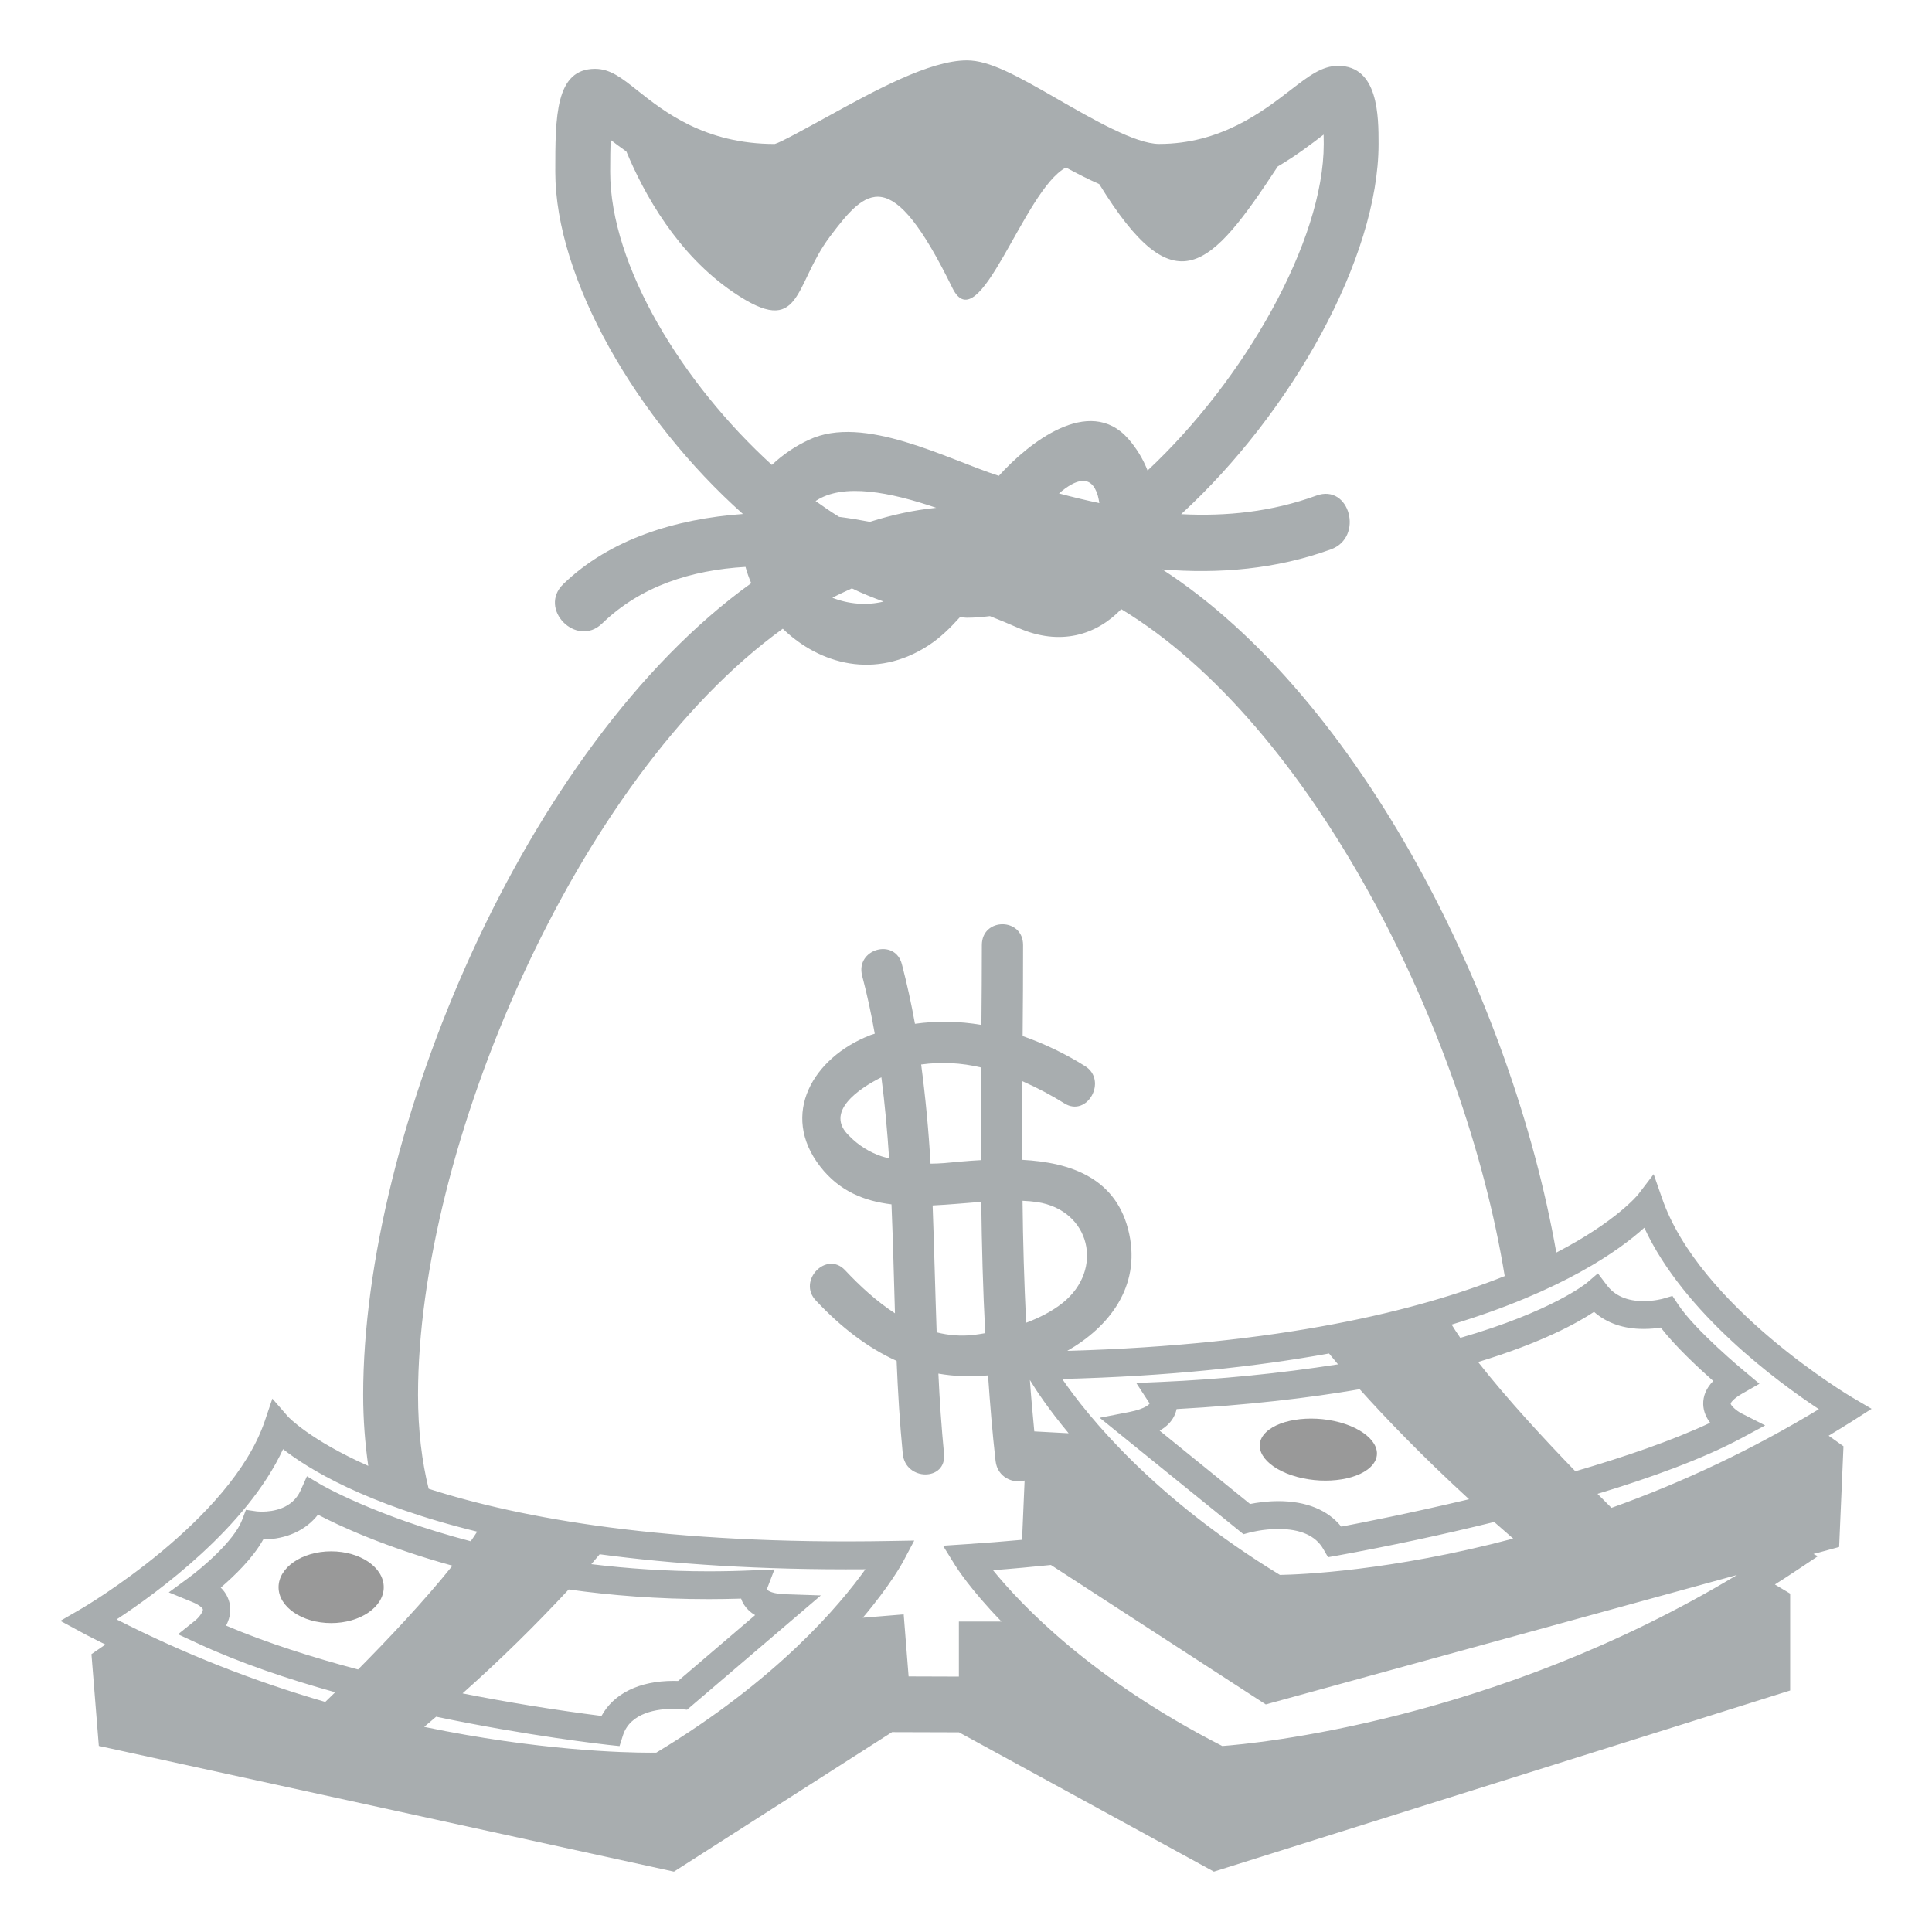
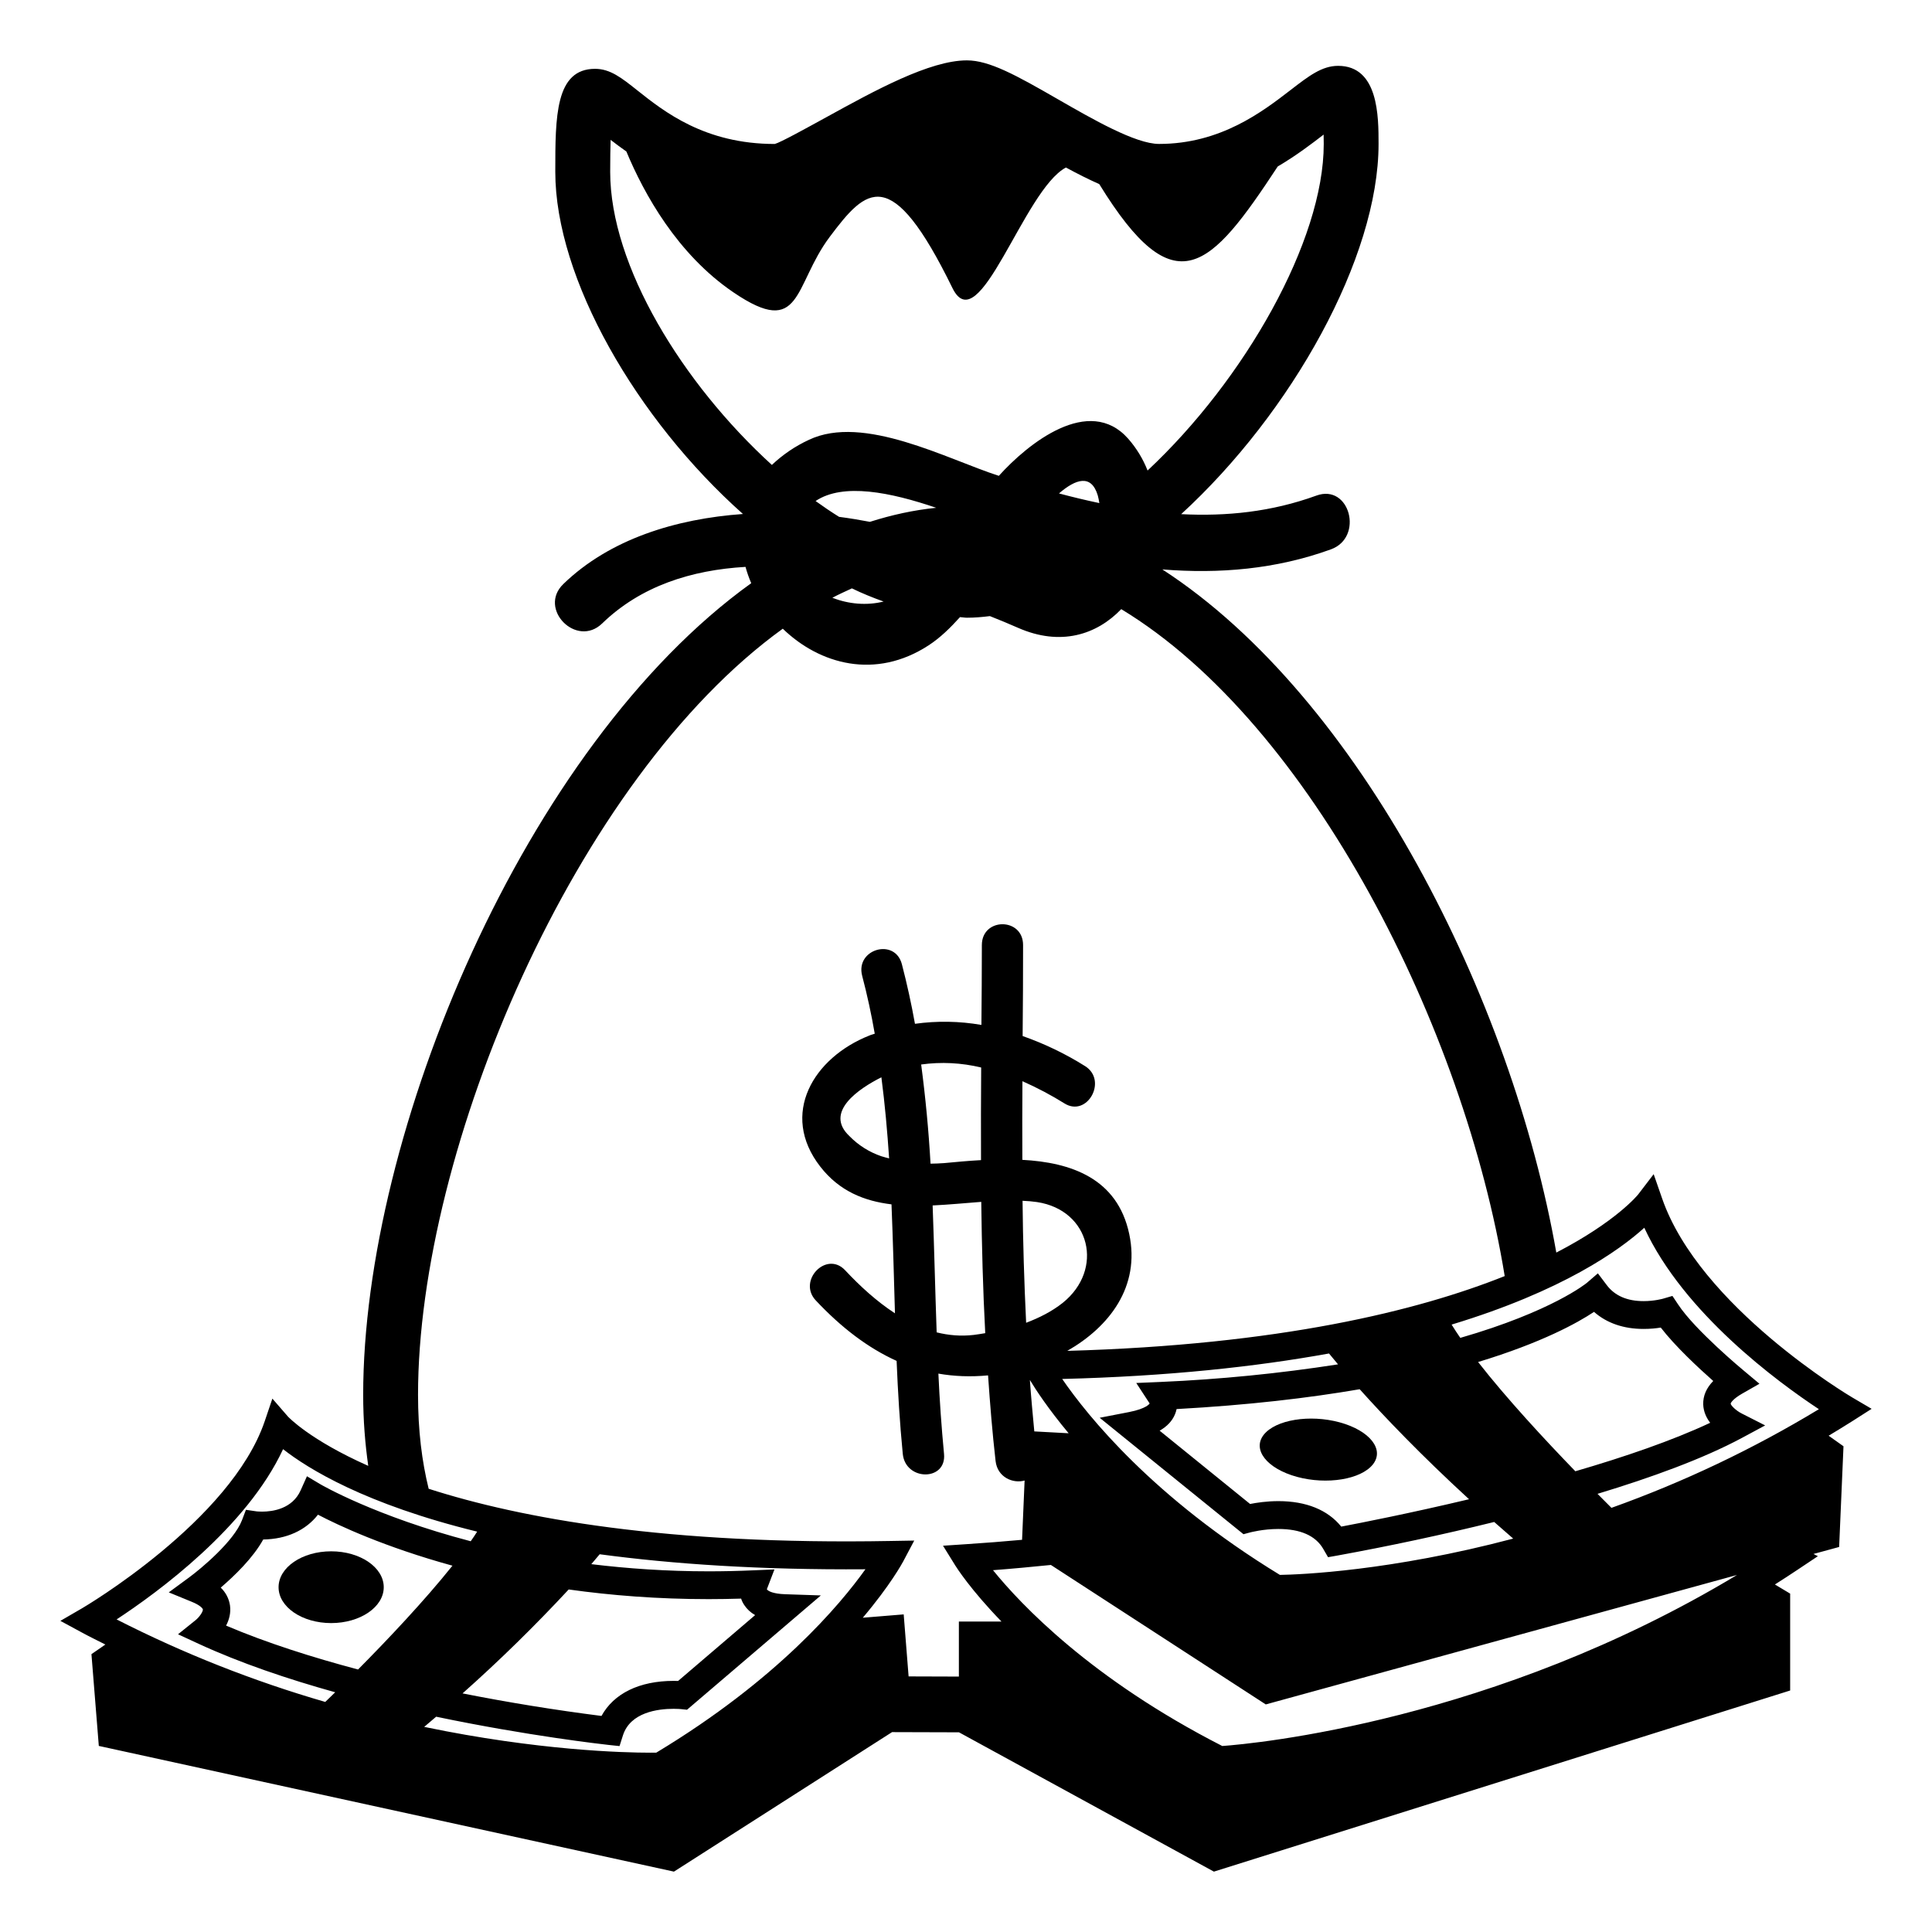
<svg xmlns="http://www.w3.org/2000/svg" width="48" height="48" viewBox="0 0 48 48" fill="none">
-   <path d="M8.228 40.325C8.949 40.325 9.534 39.926 9.534 39.434C9.534 38.941 8.949 38.542 8.228 38.542C7.506 38.542 6.921 38.941 6.921 39.434C6.921 39.926 7.506 40.325 8.228 40.325Z" fill="currentColor" fill-opacity="0.4" />
-   <path d="M46.5 35.002L46.01 34.714C45.972 34.692 42.224 32.468 41.293 29.77L41.085 29.172L40.701 29.674C40.689 29.689 40.157 30.348 38.666 31.12C37.563 24.841 33.81 17.344 28.878 14.147C30.288 14.261 31.703 14.144 33.068 13.648C33.889 13.349 33.535 12.01 32.705 12.313C31.586 12.72 30.465 12.831 29.346 12.774C32.093 10.256 34.25 6.397 34.25 3.576C34.25 2.898 34.25 1.636 33.245 1.636C32.842 1.636 32.516 1.888 32.065 2.236C31.373 2.769 30.329 3.576 28.796 3.576C28.211 3.576 27.142 2.959 26.282 2.465C25.244 1.867 24.58 1.5 24.022 1.5C23.098 1.5 21.739 2.247 20.541 2.906C20.053 3.174 19.387 3.542 19.249 3.577C17.512 3.577 16.503 2.776 15.834 2.245C15.444 1.935 15.161 1.71 14.784 1.71C13.796 1.71 13.796 2.896 13.796 4.269C13.796 6.92 15.815 10.418 18.458 12.77C16.793 12.889 15.15 13.392 13.996 14.51C13.358 15.127 14.324 16.105 14.96 15.49C15.919 14.56 17.177 14.162 18.522 14.084C18.56 14.222 18.607 14.357 18.664 14.489C13.027 18.54 9.023 28.159 9.023 34.652C9.023 35.293 9.072 35.873 9.149 36.419C7.695 35.773 7.165 35.206 7.154 35.194L6.767 34.748L6.577 35.31C5.734 37.788 2.073 39.938 2.036 39.959L1.5 40.27L2.045 40.565C2.236 40.669 2.426 40.76 2.618 40.858L2.272 41.097L2.455 43.377L16.744 46.5L22.163 43.034C22.709 43.037 23.263 43.039 23.826 43.039L30.159 46.5L44.476 42V39.593L44.097 39.366C44.286 39.246 44.475 39.124 44.663 38.998L45.165 38.663L45.055 38.608L45.693 38.434L45.801 35.932L45.432 35.67C45.629 35.552 45.824 35.432 46.021 35.308L46.5 35.002ZM15.16 4.269C15.16 3.936 15.164 3.676 15.171 3.475C15.286 3.565 15.419 3.663 15.562 3.764C15.999 4.811 16.826 6.319 18.229 7.268C19.933 8.423 19.706 7.096 20.615 5.884C21.524 4.673 22.139 4.038 23.662 7.154C24.326 8.512 25.432 4.716 26.483 4.162C26.762 4.313 27.039 4.454 27.311 4.574C29.197 7.64 30.07 6.684 31.745 4.136C32.206 3.865 32.584 3.576 32.885 3.344C32.886 3.414 32.888 3.491 32.888 3.578C32.888 5.985 30.92 9.438 28.511 11.69C28.398 11.401 28.235 11.134 28.03 10.9C27.057 9.799 25.537 11.021 24.816 11.822C23.537 11.411 21.454 10.28 20.096 10.928C19.758 11.084 19.448 11.295 19.177 11.551C16.957 9.527 15.16 6.606 15.16 4.269ZM27.313 12.499C26.977 12.428 26.642 12.348 26.31 12.259C26.729 11.899 27.113 11.773 27.274 12.309C27.291 12.367 27.302 12.434 27.313 12.499ZM21.613 12.965C21.364 12.918 21.11 12.875 20.847 12.841C20.648 12.717 20.453 12.585 20.263 12.448C20.948 11.988 22.13 12.232 23.26 12.616C22.703 12.672 22.153 12.793 21.613 12.965ZM21.953 14.945C21.533 15.05 21.076 15.008 20.68 14.851C20.841 14.766 21.003 14.693 21.165 14.618C21.427 14.745 21.69 14.851 21.953 14.945ZM8.081 42.284C6.292 41.766 4.556 41.08 2.897 40.234C3.914 39.566 6.131 37.948 7.033 36.004C7.651 36.489 9.077 37.374 11.855 38.053C11.808 38.13 11.75 38.212 11.695 38.292C9.323 37.671 7.975 36.886 7.953 36.872L7.626 36.677L7.469 37.028C7.263 37.486 6.779 37.556 6.51 37.556C6.435 37.556 6.385 37.55 6.378 37.55L6.11 37.511L6.013 37.767C5.813 38.291 4.994 38.974 4.694 39.194L4.193 39.562L4.766 39.797C4.979 39.883 5.037 39.964 5.04 39.985C5.048 40.036 4.957 40.173 4.86 40.252L4.423 40.603L4.931 40.838C5.971 41.318 7.15 41.716 8.328 42.044C8.234 42.136 8.153 42.215 8.081 42.284ZM14.129 39.49C15.177 39.637 16.339 39.73 17.608 39.73H17.608C17.872 39.73 18.14 39.725 18.413 39.717C18.431 39.774 18.457 39.827 18.491 39.877C18.557 39.978 18.647 40.062 18.761 40.127L16.847 41.763C16.811 41.761 16.774 41.761 16.738 41.761C15.885 41.761 15.249 42.074 14.944 42.632C13.787 42.485 12.636 42.298 11.492 42.072C12.412 41.254 13.291 40.392 14.129 39.49ZM5.617 40.388C5.692 40.246 5.74 40.074 5.714 39.886C5.689 39.717 5.608 39.562 5.484 39.444C5.821 39.155 6.285 38.71 6.54 38.248C7.12 38.24 7.598 38.02 7.9 37.632C8.408 37.898 9.551 38.434 11.241 38.899C10.55 39.765 9.62 40.748 8.896 41.478C7.768 41.179 6.631 40.819 5.617 40.388ZM16.305 43.544L16.151 43.545C15.505 43.545 13.366 43.492 10.539 42.904C10.638 42.82 10.741 42.733 10.836 42.651C13.13 43.13 14.979 43.336 15.118 43.352L15.392 43.381L15.477 43.114C15.662 42.54 16.346 42.455 16.737 42.455C16.844 42.455 16.916 42.462 16.924 42.463L17.069 42.478L20.394 39.638L19.505 39.608C19.208 39.598 19.083 39.531 19.052 39.485L19.241 38.992L18.72 39.014C18.34 39.031 17.97 39.039 17.608 39.039H17.607C16.56 39.039 15.589 38.97 14.691 38.861L14.899 38.615C16.712 38.858 18.881 39.007 21.501 38.988C20.875 39.865 19.316 41.731 16.305 43.544ZM23.823 40.285V41.654C23.396 41.654 22.981 41.653 22.574 41.65L22.452 40.109L21.436 40.192C22.12 39.383 22.412 38.844 22.439 38.795L22.714 38.275L22.133 38.285C16.569 38.387 12.941 37.724 10.65 36.988C10.483 36.311 10.386 35.546 10.386 34.653C10.386 28.561 14.279 19.352 19.448 15.62C20.364 16.506 21.753 16.894 23.073 16.032C23.363 15.843 23.614 15.595 23.851 15.332C23.907 15.334 23.965 15.347 24.022 15.347C24.211 15.347 24.403 15.331 24.594 15.307C24.836 15.403 25.073 15.501 25.293 15.598C26.345 16.061 27.244 15.773 27.857 15.134C32.592 17.999 36.386 25.578 37.384 31.704C35.219 32.569 31.786 33.414 26.516 33.562C27.556 32.968 28.336 31.97 28.055 30.657C27.761 29.27 26.601 28.88 25.4 28.816C25.397 28.164 25.397 27.514 25.402 26.862C25.77 27.025 26.123 27.212 26.444 27.413C27.011 27.769 27.524 26.846 26.961 26.489C26.473 26.182 25.951 25.931 25.407 25.74C25.415 24.985 25.418 24.233 25.418 23.48C25.419 22.79 24.394 22.79 24.394 23.48C24.394 24.142 24.389 24.803 24.383 25.464C23.837 25.369 23.28 25.36 22.732 25.436C22.643 24.94 22.535 24.447 22.408 23.959C22.238 23.294 21.248 23.576 21.42 24.242C21.546 24.721 21.649 25.198 21.733 25.682C21.69 25.699 21.643 25.707 21.6 25.727C20.211 26.276 19.363 27.678 20.38 28.985C20.853 29.594 21.472 29.84 22.149 29.922C22.186 30.824 22.209 31.727 22.235 32.629C21.782 32.334 21.368 31.956 20.994 31.556C20.53 31.067 19.807 31.823 20.27 32.311C20.899 32.98 21.559 33.487 22.276 33.811C22.308 34.581 22.354 35.353 22.429 36.12C22.495 36.8 23.521 36.804 23.454 36.12C23.391 35.457 23.344 34.793 23.314 34.127C23.704 34.195 24.113 34.212 24.548 34.171C24.597 34.88 24.654 35.59 24.735 36.299C24.782 36.706 25.17 36.865 25.456 36.783L25.393 38.256C24.941 38.297 24.481 38.334 24.001 38.365L23.429 38.403L23.734 38.895C23.765 38.944 24.11 39.491 24.882 40.287H23.823V40.285ZM42.489 35.349C41.546 35.792 40.354 36.199 39.139 36.553C38.392 35.782 37.436 34.752 36.723 33.839C38.312 33.357 39.202 32.861 39.603 32.593C39.92 32.873 40.34 33.018 40.837 33.017C41.002 33.017 41.149 33.002 41.261 32.983C41.621 33.45 42.202 33.989 42.565 34.31C42.393 34.486 42.31 34.681 42.316 34.892C42.322 35.072 42.395 35.225 42.489 35.349ZM37.123 37.813C37.276 37.949 37.434 38.087 37.595 38.226C34.555 39.032 32.292 39.12 31.799 39.128C28.651 37.208 27.019 35.175 26.39 34.26C29.024 34.194 31.202 33.956 33.019 33.627C33.093 33.718 33.167 33.808 33.243 33.897C31.783 34.124 30.311 34.27 28.835 34.334L28.23 34.36L28.563 34.869C28.562 34.87 28.495 34.996 28.048 35.083L27.321 35.224L30.894 38.117L31.061 38.072C31.064 38.072 31.379 37.987 31.76 37.987C32.31 37.987 32.686 38.154 32.875 38.481L32.995 38.688L33.228 38.647C34.534 38.409 35.833 38.131 37.123 37.813ZM26.55 35.609L25.697 35.563C25.657 35.137 25.617 34.711 25.587 34.285C25.737 34.534 26.044 35.002 26.55 35.609ZM25.494 32.864C25.445 31.854 25.415 30.843 25.405 29.833C25.528 29.837 25.649 29.849 25.765 29.865C27.091 30.066 27.437 31.541 26.402 32.37C26.132 32.584 25.821 32.74 25.494 32.864ZM33.323 37.928C32.987 37.513 32.453 37.295 31.761 37.295C31.472 37.295 31.218 37.334 31.058 37.366L28.811 35.545C28.998 35.438 29.124 35.303 29.193 35.136C29.21 35.095 29.223 35.052 29.232 35.008C31.012 34.91 32.513 34.733 33.781 34.515C34.396 35.201 35.3 36.148 36.498 37.248C35.026 37.598 33.798 37.838 33.323 37.928ZM24.379 29.86C24.393 30.947 24.42 32.036 24.478 33.122C24.381 33.137 24.286 33.156 24.191 33.166C23.868 33.203 23.562 33.175 23.271 33.102C23.234 32.052 23.21 31 23.171 29.949C23.574 29.93 23.983 29.89 24.379 29.86ZM23.119 28.911C23.072 28.087 22.994 27.265 22.886 26.447C23.383 26.378 23.889 26.404 24.377 26.522C24.371 27.289 24.37 28.056 24.373 28.823C24.044 28.84 23.731 28.872 23.456 28.897C23.343 28.905 23.231 28.91 23.119 28.911ZM22.09 28.78C22.026 28.762 21.963 28.749 21.898 28.727C21.598 28.625 21.326 28.454 21.105 28.227C20.465 27.629 21.343 27.043 21.898 26.765C21.985 27.432 22.045 28.105 22.09 28.78ZM30.367 43.379C27.112 41.716 25.365 39.867 24.671 39.011C25.17 38.973 25.642 38.928 26.109 38.881L31.448 42.346L43.155 39.13C37.117 42.769 31.153 43.323 30.367 43.379ZM40.036 37.462C39.941 37.366 39.826 37.252 39.69 37.114C41.022 36.711 42.31 36.243 43.271 35.728L43.855 35.414L43.263 35.113C43.13 35.044 43.001 34.919 42.998 34.872C43 34.854 43.052 34.758 43.279 34.627L43.713 34.379L43.328 34.057C43.316 34.048 42.113 33.05 41.691 32.407L41.551 32.197L41.312 32.267C41.31 32.267 41.105 32.326 40.837 32.326C40.425 32.327 40.116 32.191 39.918 31.926L39.699 31.636L39.425 31.872C39.41 31.884 38.56 32.581 36.281 33.239C36.206 33.131 36.134 33.021 36.065 32.909C38.828 32.072 40.24 31.058 40.852 30.503C41.835 32.628 44.174 34.34 45.19 35.011C43.558 35.999 41.832 36.82 40.036 37.462Z" fill="#263238" fill-opacity="0.4" />
-   <path d="M33.285 35.338C32.537 35.135 31.694 35.273 31.398 35.645C31.105 36.017 31.475 36.487 32.222 36.692C32.971 36.895 33.814 36.755 34.109 36.383C34.403 36.011 34.033 35.543 33.285 35.338Z" fill="currentColor" fill-opacity="0.4" />
+   <path d="M8.228 40.325C8.949 40.325 9.534 39.926 9.534 39.434C9.534 38.941 8.949 38.542 8.228 38.542C7.506 38.542 6.921 38.941 6.921 39.434C6.921 39.926 7.506 40.325 8.228 40.325Z" fill="currentColor" />
+   <path d="M46.5 35.002L46.01 34.714C45.972 34.692 42.224 32.468 41.293 29.77L41.085 29.172L40.701 29.674C40.689 29.689 40.157 30.348 38.666 31.12C37.563 24.841 33.81 17.344 28.878 14.147C30.288 14.261 31.703 14.144 33.068 13.648C33.889 13.349 33.535 12.01 32.705 12.313C31.586 12.72 30.465 12.831 29.346 12.774C32.093 10.256 34.25 6.397 34.25 3.576C34.25 2.898 34.25 1.636 33.245 1.636C32.842 1.636 32.516 1.888 32.065 2.236C31.373 2.769 30.329 3.576 28.796 3.576C28.211 3.576 27.142 2.959 26.282 2.465C25.244 1.867 24.58 1.5 24.022 1.5C23.098 1.5 21.739 2.247 20.541 2.906C20.053 3.174 19.387 3.542 19.249 3.577C17.512 3.577 16.503 2.776 15.834 2.245C15.444 1.935 15.161 1.71 14.784 1.71C13.796 1.71 13.796 2.896 13.796 4.269C13.796 6.92 15.815 10.418 18.458 12.77C16.793 12.889 15.15 13.392 13.996 14.51C13.358 15.127 14.324 16.105 14.96 15.49C15.919 14.56 17.177 14.162 18.522 14.084C18.56 14.222 18.607 14.357 18.664 14.489C13.027 18.54 9.023 28.159 9.023 34.652C9.023 35.293 9.072 35.873 9.149 36.419C7.695 35.773 7.165 35.206 7.154 35.194L6.767 34.748L6.577 35.31C5.734 37.788 2.073 39.938 2.036 39.959L1.5 40.27L2.045 40.565C2.236 40.669 2.426 40.76 2.618 40.858L2.272 41.097L2.455 43.377L16.744 46.5L22.163 43.034C22.709 43.037 23.263 43.039 23.826 43.039L30.159 46.5L44.476 42V39.593L44.097 39.366C44.286 39.246 44.475 39.124 44.663 38.998L45.165 38.663L45.055 38.608L45.693 38.434L45.801 35.932L45.432 35.67C45.629 35.552 45.824 35.432 46.021 35.308L46.5 35.002ZM15.16 4.269C15.16 3.936 15.164 3.676 15.171 3.475C15.286 3.565 15.419 3.663 15.562 3.764C15.999 4.811 16.826 6.319 18.229 7.268C19.933 8.423 19.706 7.096 20.615 5.884C21.524 4.673 22.139 4.038 23.662 7.154C24.326 8.512 25.432 4.716 26.483 4.162C26.762 4.313 27.039 4.454 27.311 4.574C29.197 7.64 30.07 6.684 31.745 4.136C32.206 3.865 32.584 3.576 32.885 3.344C32.886 3.414 32.888 3.491 32.888 3.578C32.888 5.985 30.92 9.438 28.511 11.69C28.398 11.401 28.235 11.134 28.03 10.9C27.057 9.799 25.537 11.021 24.816 11.822C23.537 11.411 21.454 10.28 20.096 10.928C19.758 11.084 19.448 11.295 19.177 11.551C16.957 9.527 15.16 6.606 15.16 4.269ZM27.313 12.499C26.977 12.428 26.642 12.348 26.31 12.259C26.729 11.899 27.113 11.773 27.274 12.309C27.291 12.367 27.302 12.434 27.313 12.499ZM21.613 12.965C21.364 12.918 21.11 12.875 20.847 12.841C20.648 12.717 20.453 12.585 20.263 12.448C20.948 11.988 22.13 12.232 23.26 12.616C22.703 12.672 22.153 12.793 21.613 12.965ZM21.953 14.945C21.533 15.05 21.076 15.008 20.68 14.851C20.841 14.766 21.003 14.693 21.165 14.618C21.427 14.745 21.69 14.851 21.953 14.945ZM8.081 42.284C6.292 41.766 4.556 41.08 2.897 40.234C3.914 39.566 6.131 37.948 7.033 36.004C7.651 36.489 9.077 37.374 11.855 38.053C11.808 38.13 11.75 38.212 11.695 38.292C9.323 37.671 7.975 36.886 7.953 36.872L7.626 36.677L7.469 37.028C7.263 37.486 6.779 37.556 6.51 37.556C6.435 37.556 6.385 37.55 6.378 37.55L6.11 37.511L6.013 37.767C5.813 38.291 4.994 38.974 4.694 39.194L4.193 39.562L4.766 39.797C4.979 39.883 5.037 39.964 5.04 39.985C5.048 40.036 4.957 40.173 4.86 40.252L4.423 40.603L4.931 40.838C5.971 41.318 7.15 41.716 8.328 42.044C8.234 42.136 8.153 42.215 8.081 42.284ZM14.129 39.49C15.177 39.637 16.339 39.73 17.608 39.73H17.608C17.872 39.73 18.14 39.725 18.413 39.717C18.431 39.774 18.457 39.827 18.491 39.877C18.557 39.978 18.647 40.062 18.761 40.127L16.847 41.763C16.811 41.761 16.774 41.761 16.738 41.761C15.885 41.761 15.249 42.074 14.944 42.632C13.787 42.485 12.636 42.298 11.492 42.072C12.412 41.254 13.291 40.392 14.129 39.49ZM5.617 40.388C5.692 40.246 5.74 40.074 5.714 39.886C5.689 39.717 5.608 39.562 5.484 39.444C5.821 39.155 6.285 38.71 6.54 38.248C7.12 38.24 7.598 38.02 7.9 37.632C8.408 37.898 9.551 38.434 11.241 38.899C10.55 39.765 9.62 40.748 8.896 41.478C7.768 41.179 6.631 40.819 5.617 40.388ZM16.305 43.544L16.151 43.545C15.505 43.545 13.366 43.492 10.539 42.904C10.638 42.82 10.741 42.733 10.836 42.651C13.13 43.13 14.979 43.336 15.118 43.352L15.392 43.381L15.477 43.114C15.662 42.54 16.346 42.455 16.737 42.455C16.844 42.455 16.916 42.462 16.924 42.463L17.069 42.478L20.394 39.638L19.505 39.608C19.208 39.598 19.083 39.531 19.052 39.485L19.241 38.992L18.72 39.014C18.34 39.031 17.97 39.039 17.608 39.039H17.607C16.56 39.039 15.589 38.97 14.691 38.861L14.899 38.615C16.712 38.858 18.881 39.007 21.501 38.988C20.875 39.865 19.316 41.731 16.305 43.544ZM23.823 40.285V41.654C23.396 41.654 22.981 41.653 22.574 41.65L22.452 40.109L21.436 40.192C22.12 39.383 22.412 38.844 22.439 38.795L22.714 38.275L22.133 38.285C16.569 38.387 12.941 37.724 10.65 36.988C10.483 36.311 10.386 35.546 10.386 34.653C10.386 28.561 14.279 19.352 19.448 15.62C20.364 16.506 21.753 16.894 23.073 16.032C23.363 15.843 23.614 15.595 23.851 15.332C23.907 15.334 23.965 15.347 24.022 15.347C24.211 15.347 24.403 15.331 24.594 15.307C24.836 15.403 25.073 15.501 25.293 15.598C26.345 16.061 27.244 15.773 27.857 15.134C32.592 17.999 36.386 25.578 37.384 31.704C35.219 32.569 31.786 33.414 26.516 33.562C27.556 32.968 28.336 31.97 28.055 30.657C27.761 29.27 26.601 28.88 25.4 28.816C25.397 28.164 25.397 27.514 25.402 26.862C25.77 27.025 26.123 27.212 26.444 27.413C27.011 27.769 27.524 26.846 26.961 26.489C26.473 26.182 25.951 25.931 25.407 25.74C25.415 24.985 25.418 24.233 25.418 23.48C25.419 22.79 24.394 22.79 24.394 23.48C24.394 24.142 24.389 24.803 24.383 25.464C23.837 25.369 23.28 25.36 22.732 25.436C22.643 24.94 22.535 24.447 22.408 23.959C22.238 23.294 21.248 23.576 21.42 24.242C21.546 24.721 21.649 25.198 21.733 25.682C21.69 25.699 21.643 25.707 21.6 25.727C20.211 26.276 19.363 27.678 20.38 28.985C20.853 29.594 21.472 29.84 22.149 29.922C22.186 30.824 22.209 31.727 22.235 32.629C21.782 32.334 21.368 31.956 20.994 31.556C20.53 31.067 19.807 31.823 20.27 32.311C20.899 32.98 21.559 33.487 22.276 33.811C22.308 34.581 22.354 35.353 22.429 36.12C22.495 36.8 23.521 36.804 23.454 36.12C23.391 35.457 23.344 34.793 23.314 34.127C23.704 34.195 24.113 34.212 24.548 34.171C24.597 34.88 24.654 35.59 24.735 36.299C24.782 36.706 25.17 36.865 25.456 36.783L25.393 38.256C24.941 38.297 24.481 38.334 24.001 38.365L23.429 38.403L23.734 38.895C23.765 38.944 24.11 39.491 24.882 40.287H23.823V40.285ZM42.489 35.349C41.546 35.792 40.354 36.199 39.139 36.553C38.392 35.782 37.436 34.752 36.723 33.839C38.312 33.357 39.202 32.861 39.603 32.593C39.92 32.873 40.34 33.018 40.837 33.017C41.002 33.017 41.149 33.002 41.261 32.983C41.621 33.45 42.202 33.989 42.565 34.31C42.393 34.486 42.31 34.681 42.316 34.892C42.322 35.072 42.395 35.225 42.489 35.349ZM37.123 37.813C37.276 37.949 37.434 38.087 37.595 38.226C34.555 39.032 32.292 39.12 31.799 39.128C28.651 37.208 27.019 35.175 26.39 34.26C29.024 34.194 31.202 33.956 33.019 33.627C33.093 33.718 33.167 33.808 33.243 33.897C31.783 34.124 30.311 34.27 28.835 34.334L28.23 34.36L28.563 34.869C28.562 34.87 28.495 34.996 28.048 35.083L27.321 35.224L30.894 38.117L31.061 38.072C31.064 38.072 31.379 37.987 31.76 37.987C32.31 37.987 32.686 38.154 32.875 38.481L32.995 38.688L33.228 38.647C34.534 38.409 35.833 38.131 37.123 37.813ZM26.55 35.609L25.697 35.563C25.657 35.137 25.617 34.711 25.587 34.285C25.737 34.534 26.044 35.002 26.55 35.609ZM25.494 32.864C25.445 31.854 25.415 30.843 25.405 29.833C25.528 29.837 25.649 29.849 25.765 29.865C27.091 30.066 27.437 31.541 26.402 32.37C26.132 32.584 25.821 32.74 25.494 32.864ZM33.323 37.928C32.987 37.513 32.453 37.295 31.761 37.295C31.472 37.295 31.218 37.334 31.058 37.366L28.811 35.545C28.998 35.438 29.124 35.303 29.193 35.136C29.21 35.095 29.223 35.052 29.232 35.008C31.012 34.91 32.513 34.733 33.781 34.515C34.396 35.201 35.3 36.148 36.498 37.248C35.026 37.598 33.798 37.838 33.323 37.928ZM24.379 29.86C24.393 30.947 24.42 32.036 24.478 33.122C24.381 33.137 24.286 33.156 24.191 33.166C23.868 33.203 23.562 33.175 23.271 33.102C23.234 32.052 23.21 31 23.171 29.949C23.574 29.93 23.983 29.89 24.379 29.86ZM23.119 28.911C23.072 28.087 22.994 27.265 22.886 26.447C23.383 26.378 23.889 26.404 24.377 26.522C24.371 27.289 24.37 28.056 24.373 28.823C24.044 28.84 23.731 28.872 23.456 28.897C23.343 28.905 23.231 28.91 23.119 28.911ZM22.09 28.78C22.026 28.762 21.963 28.749 21.898 28.727C21.598 28.625 21.326 28.454 21.105 28.227C20.465 27.629 21.343 27.043 21.898 26.765C21.985 27.432 22.045 28.105 22.09 28.78ZM30.367 43.379C27.112 41.716 25.365 39.867 24.671 39.011C25.17 38.973 25.642 38.928 26.109 38.881L31.448 42.346L43.155 39.13C37.117 42.769 31.153 43.323 30.367 43.379ZM40.036 37.462C39.941 37.366 39.826 37.252 39.69 37.114C41.022 36.711 42.31 36.243 43.271 35.728L43.855 35.414L43.263 35.113C43.13 35.044 43.001 34.919 42.998 34.872C43 34.854 43.052 34.758 43.279 34.627L43.713 34.379L43.328 34.057C43.316 34.048 42.113 33.05 41.691 32.407L41.551 32.197L41.312 32.267C41.31 32.267 41.105 32.326 40.837 32.326C40.425 32.327 40.116 32.191 39.918 31.926L39.699 31.636L39.425 31.872C39.41 31.884 38.56 32.581 36.281 33.239C36.206 33.131 36.134 33.021 36.065 32.909C38.828 32.072 40.24 31.058 40.852 30.503C41.835 32.628 44.174 34.34 45.19 35.011C43.558 35.999 41.832 36.82 40.036 37.462Z" fill="currentColor" />
+   <path d="M33.285 35.338C32.537 35.135 31.694 35.273 31.398 35.645C31.105 36.017 31.475 36.487 32.222 36.692C32.971 36.895 33.814 36.755 34.109 36.383C34.403 36.011 34.033 35.543 33.285 35.338Z" fill="currentColor" />
</svg>
